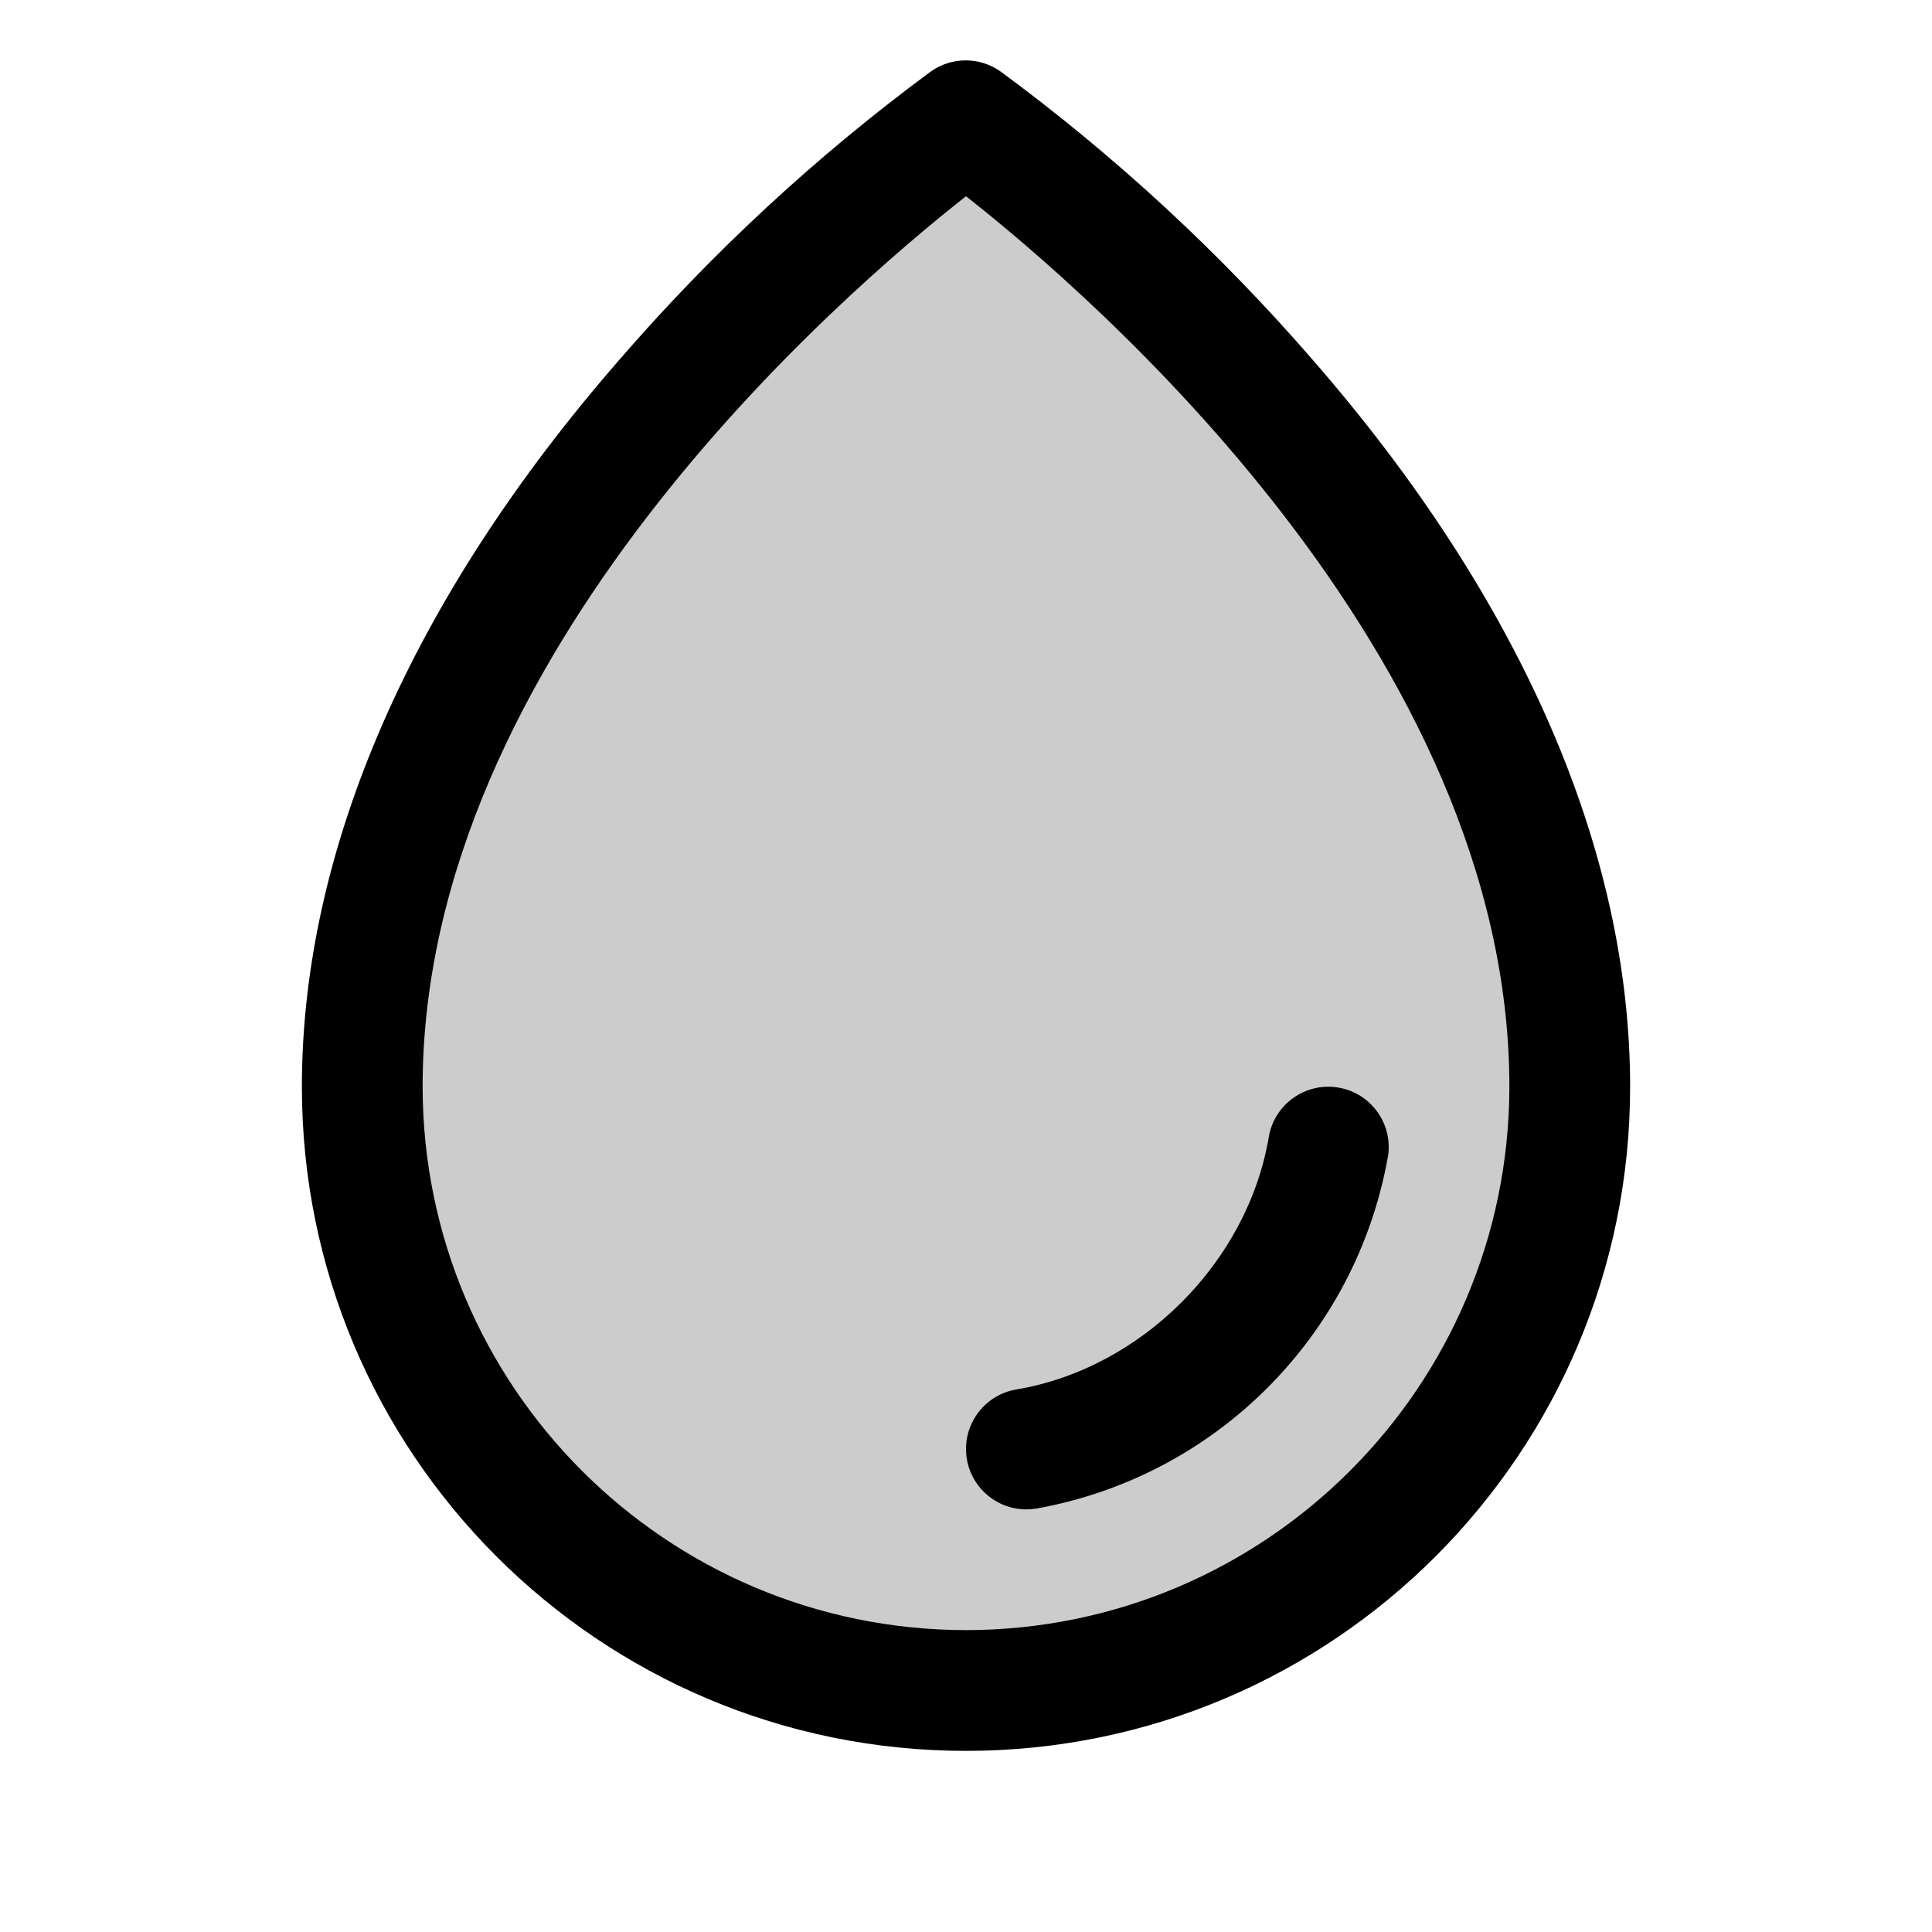
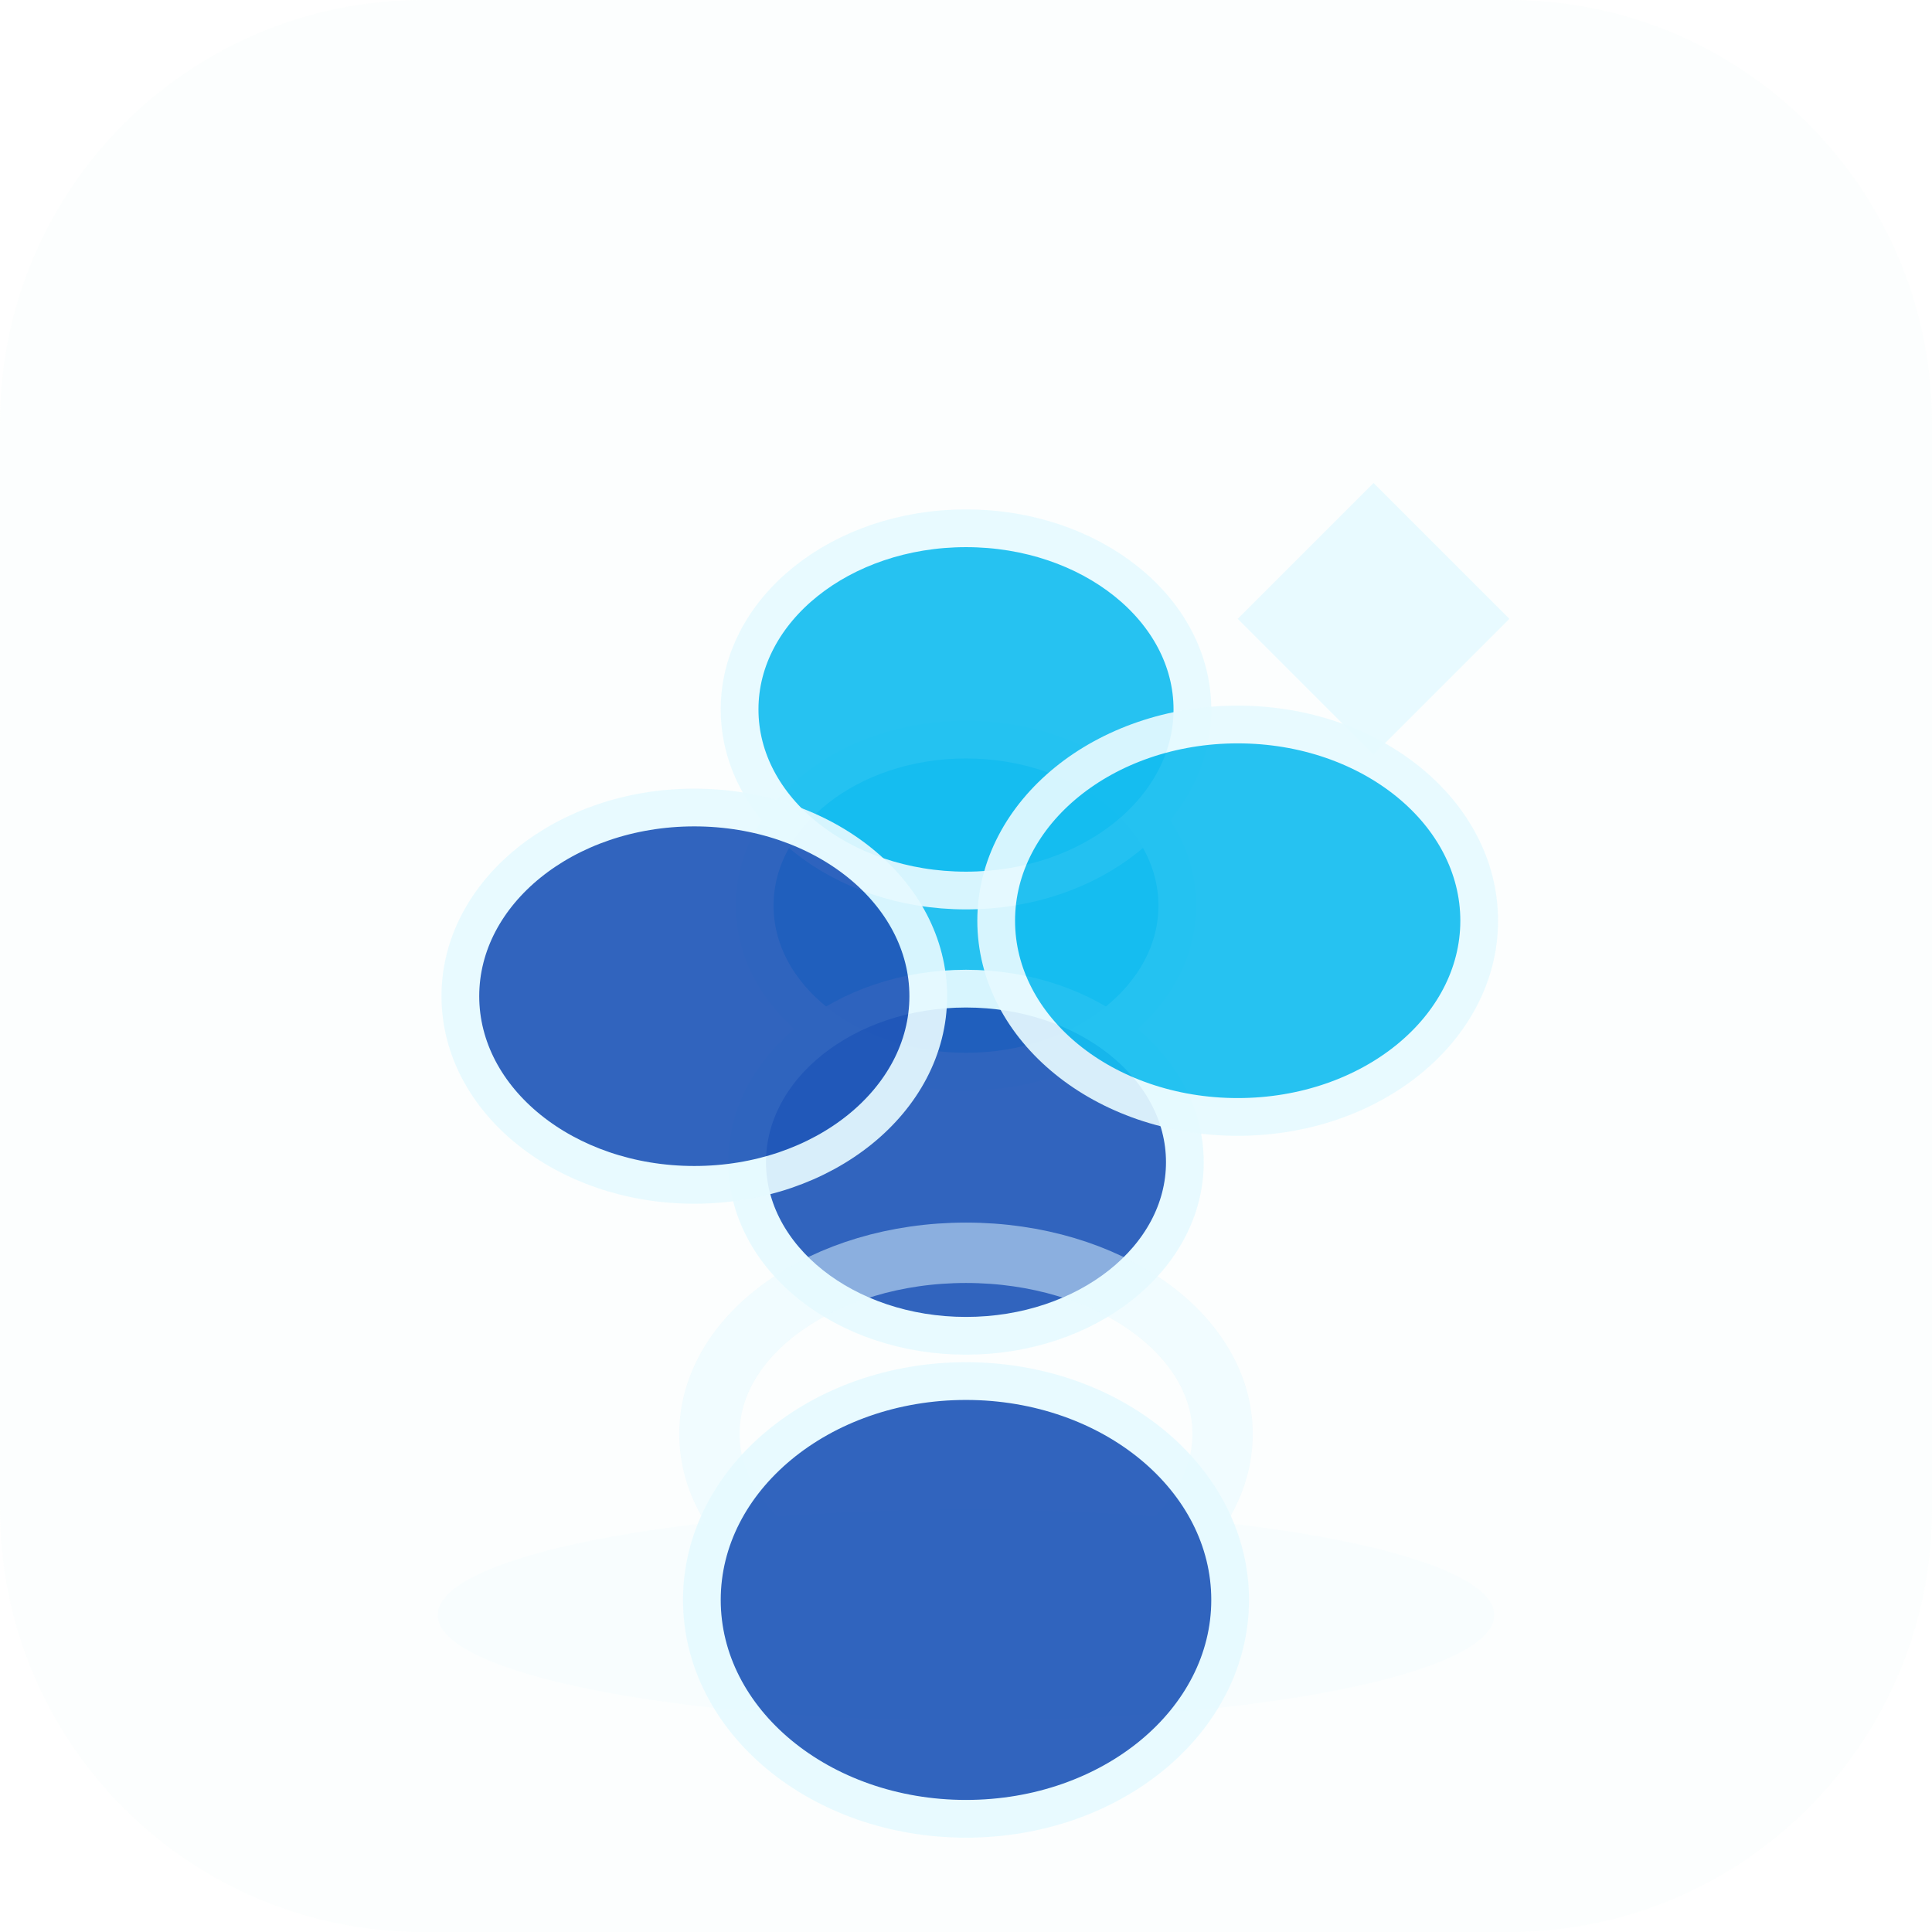
- <svg xmlns="http://www.w3.org/2000/svg" width="512" height="512" fill="currentColor" aria-hidden="true" data-reduced-still="drink-water" data-source="phosphor-icons-react@2.1.10/Drop" viewBox="0 0 256 256">
-   <path d="M208 144a80 80 0 0 1-160 0c0-72 80-128 80-128s80 56 80 128" opacity=".2" />
-   <path d="M174 47.75a254.2 254.2 0 0 0-41.45-38.3 8 8 0 0 0-9.18 0A254.2 254.2 0 0 0 82 47.75C54.51 79.32 40 112.6 40 144a88 88 0 0 0 176 0c0-31.4-14.51-64.68-42-96.25M128 216a72.08 72.08 0 0 1-72-72c0-57.23 55.47-105 72-118 16.53 13 72 60.75 72 118a72.08 72.08 0 0 1-72 72m55.89-62.66a57.6 57.6 0 0 1-46.56 46.55 9 9 0 0 1-1.33.11 8 8 0 0 1-1.32-15.89c16.57-2.79 30.63-16.85 33.44-33.45a8 8 0 0 1 15.78 2.68Z" />
+ <svg xmlns="http://www.w3.org/2000/svg" viewBox="0 0 256 256" role="img" aria-label="Drink water" data-source="zenflow-original-v6" data-icon-id="drink-water">
+   <rect width="256" height="256" rx="56" fill="#effaf7" opacity="0.18" />
+   <ellipse cx="128" cy="214" rx="70" ry="14" fill="#e6faff" opacity="0.18" />
+   <ellipse cx="128" cy="120" rx="28" ry="22" fill="#14bdf0" stroke="#e6faff" stroke-width="5" opacity="0.92" />
+   <ellipse cx="128" cy="154" rx="29" ry="23" fill="#1f57b8" stroke="#e6faff" stroke-width="5" opacity="0.92" />
+   <ellipse cx="128" cy="94" rx="30" ry="24" fill="#14bdf0" stroke="#e6faff" stroke-width="5" opacity="0.92" />
+   <ellipse cx="92" cy="132" rx="31" ry="25" fill="#1f57b8" stroke="#e6faff" stroke-width="5" opacity="0.92" />
+   <ellipse cx="164" cy="122" rx="32" ry="26" fill="#14bdf0" stroke="#e6faff" stroke-width="5" opacity="0.92" />
+   <ellipse cx="128" cy="190" rx="34" ry="24" fill="none" stroke="#e6faff" stroke-width="8" opacity="0.5" />
+   <path d="M182 64L200 82L182 100L164 82Z" fill="#e6faff" opacity="0.9" />
+   <ellipse cx="128" cy="212" rx="35" ry="29" fill="#1f57b8" stroke="#e6faff" stroke-width="5" opacity="0.92" />
</svg>
